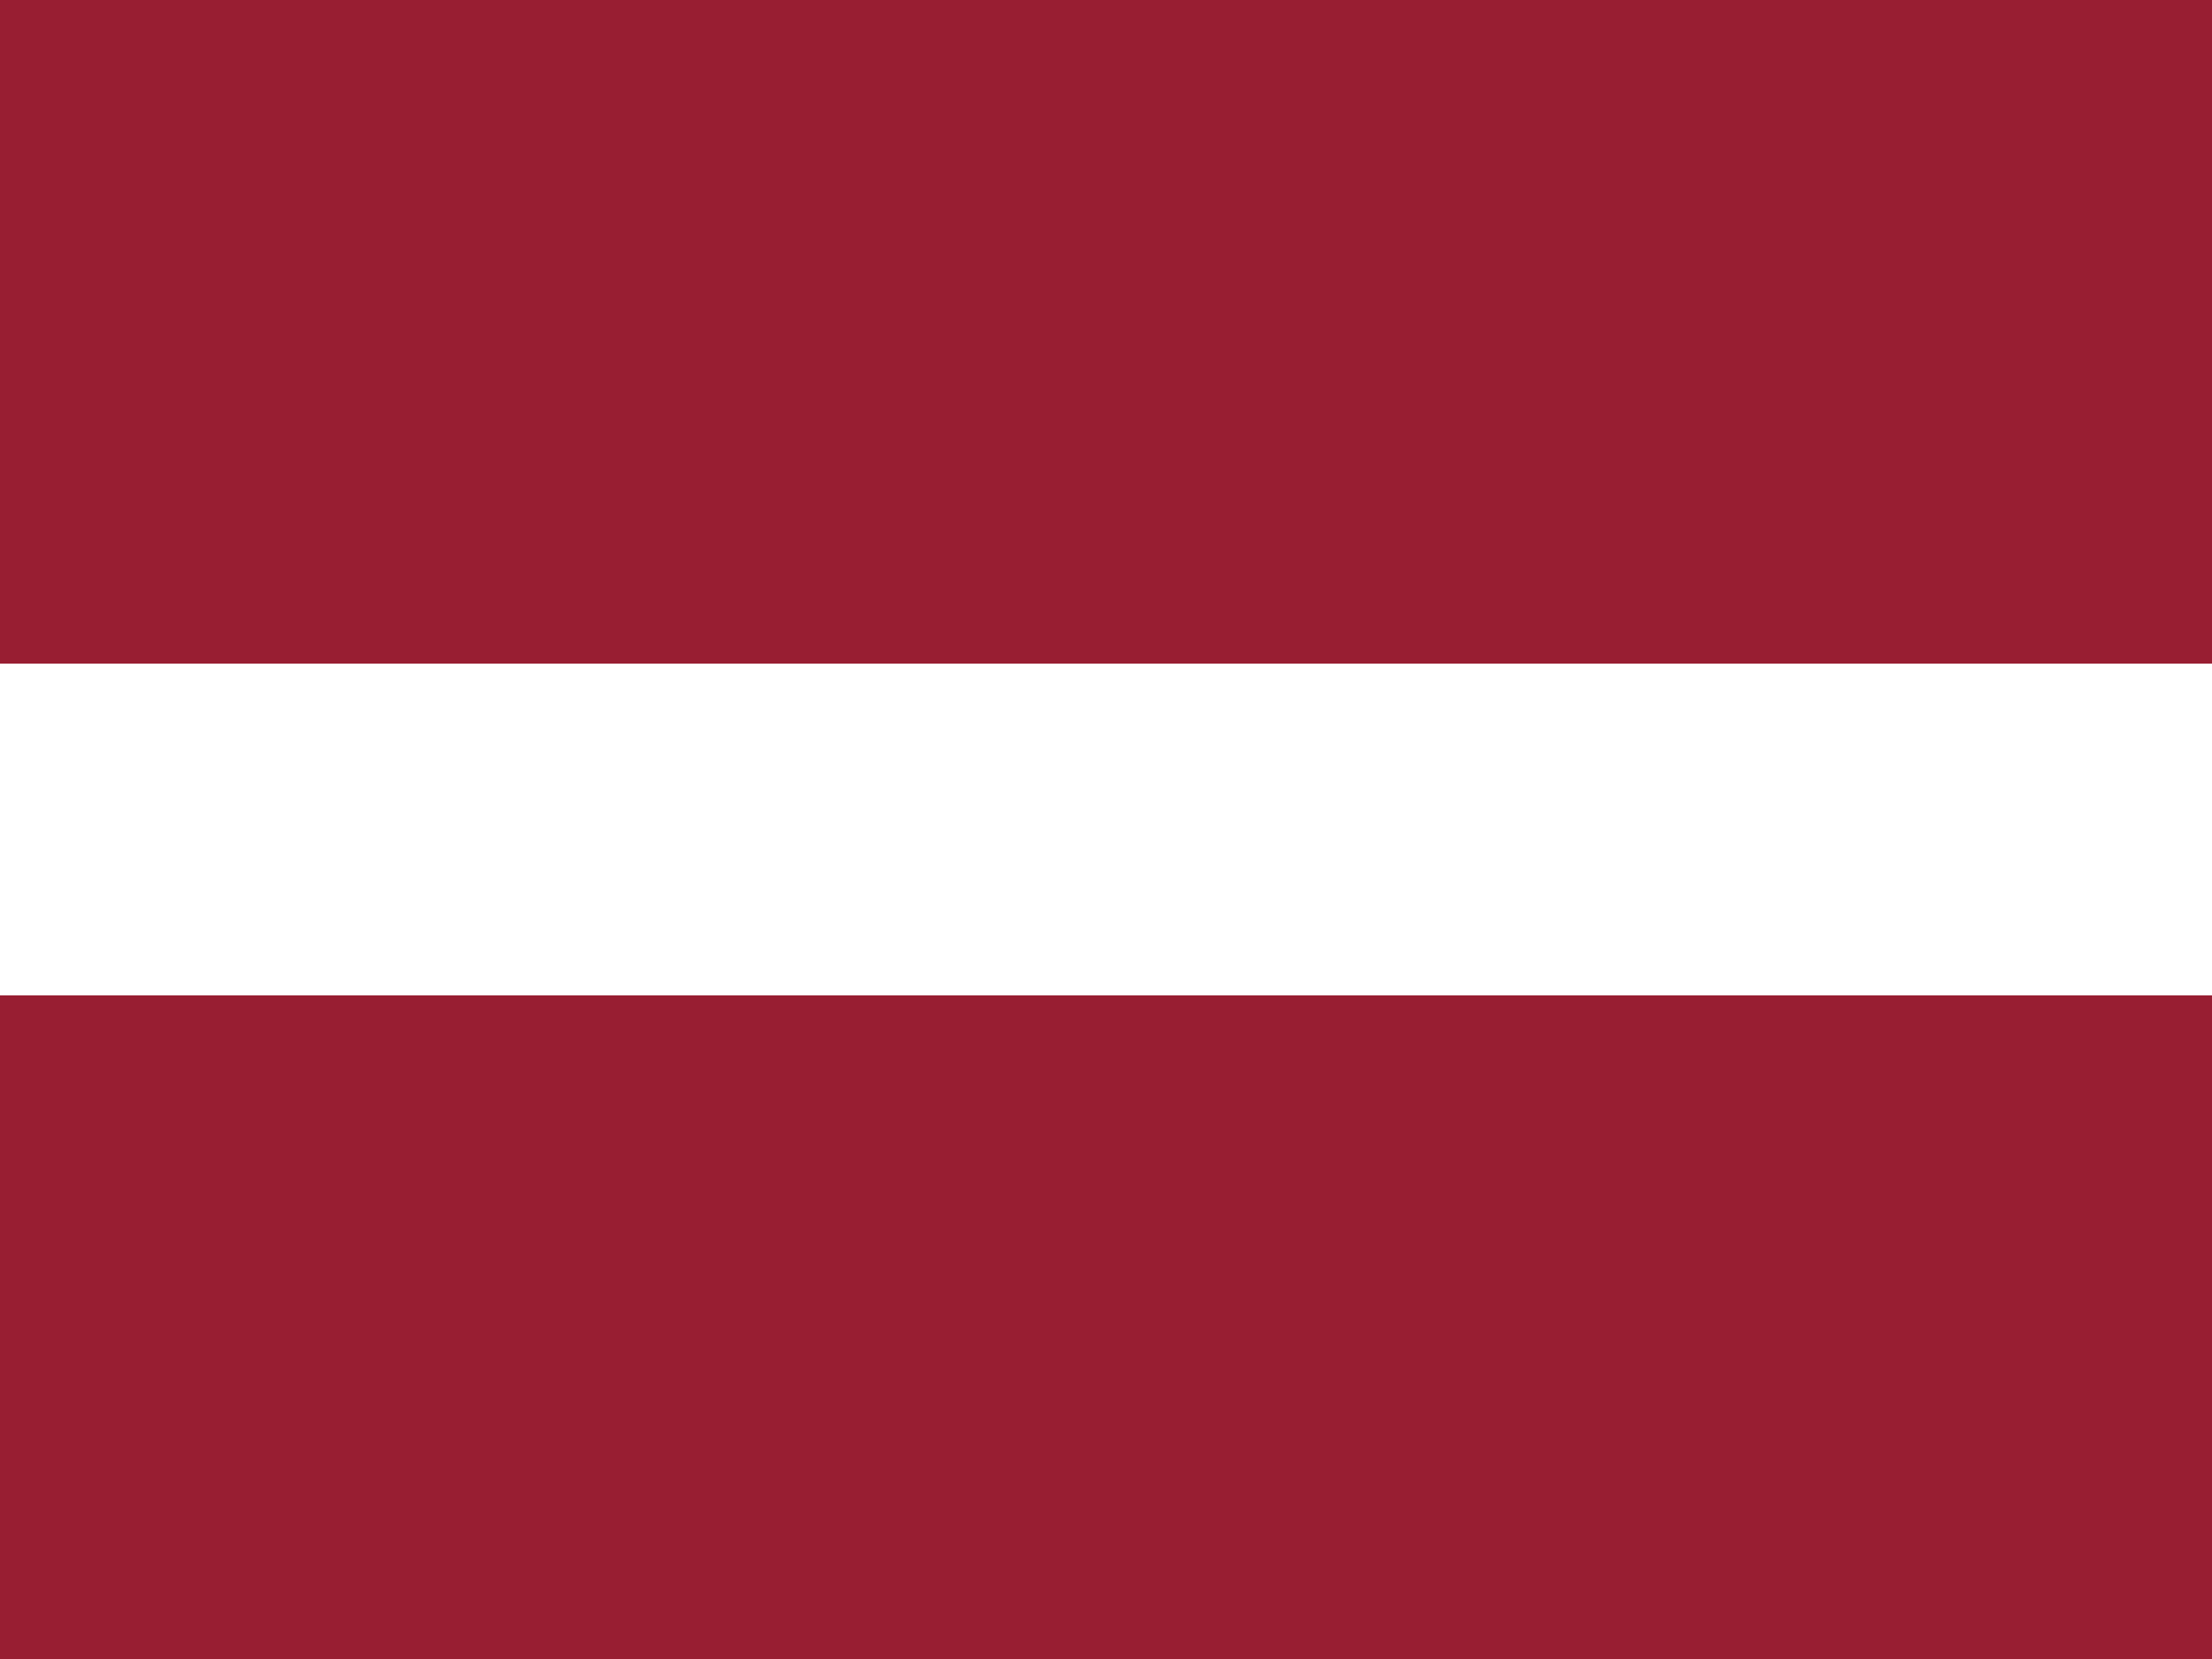
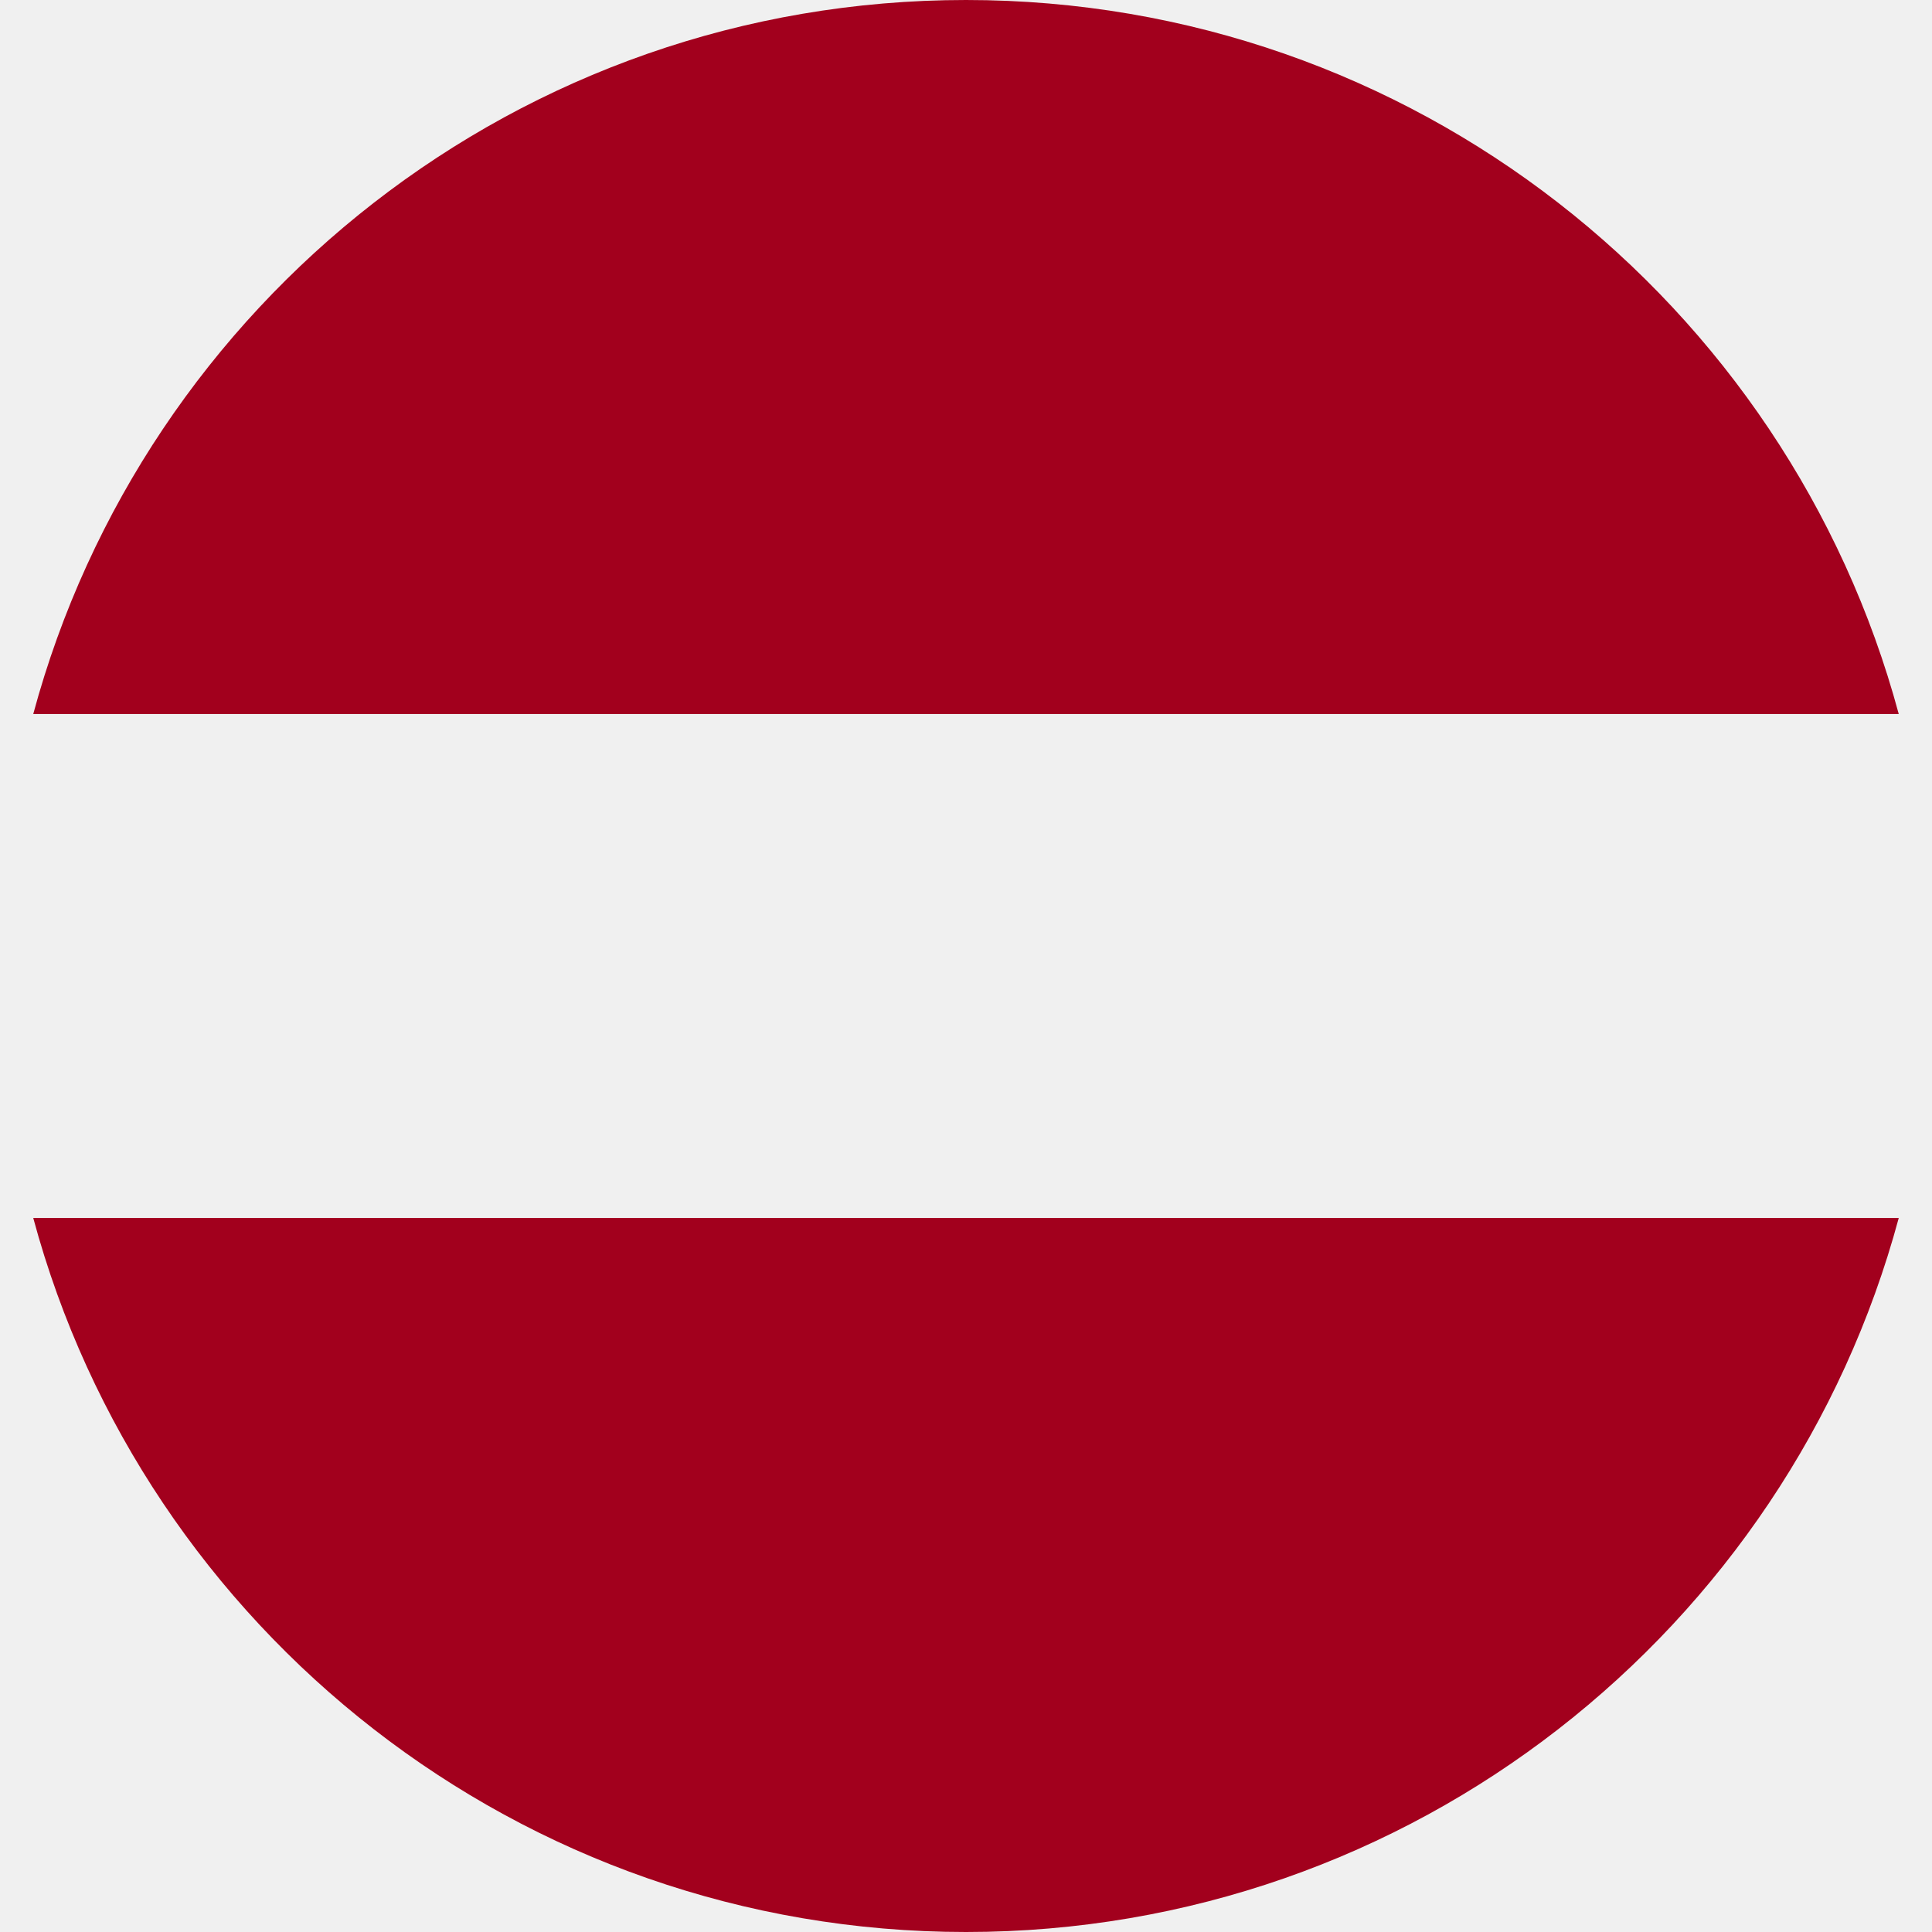
- <svg xmlns="http://www.w3.org/2000/svg" id="flag-icons-lv" viewBox="0 0 640 480">
-   <g fill-rule="evenodd">
-     <path fill="#fff" d="M0 0h640v480H0z" />
-     <path fill="#981e32" d="M0 0h640v192H0zm0 288h640v192H0z" />
+ <svg xmlns="http://www.w3.org/2000/svg" width="24" height="24" viewBox="0 0 24 24" fill="none">
+   <g clip-path="url(#clip0_18_5183)">
+     <path d="M12 24C18.627 24 24 18.627 24 12C24 5.373 18.627 0 12 0C5.373 0 0 5.373 0 12C0 18.627 5.373 24 12 24Z" fill="#F0F0F0" />
+     <path d="M12 0C6.456 0 1.79 3.76 0.413 8.87H23.587C22.21 3.76 17.544 0 12 0Z" fill="#A2001D" />
+     <path d="M12 24C17.544 24 22.21 20.24 23.587 15.13H0.413C1.79 20.24 6.456 24 12 24Z" fill="#A2001D" />
  </g>
+   <defs>
+     <clipPath id="clip0_18_5183">
+       <rect width="24" height="24" fill="white" />
+     </clipPath>
+   </defs>
</svg>
